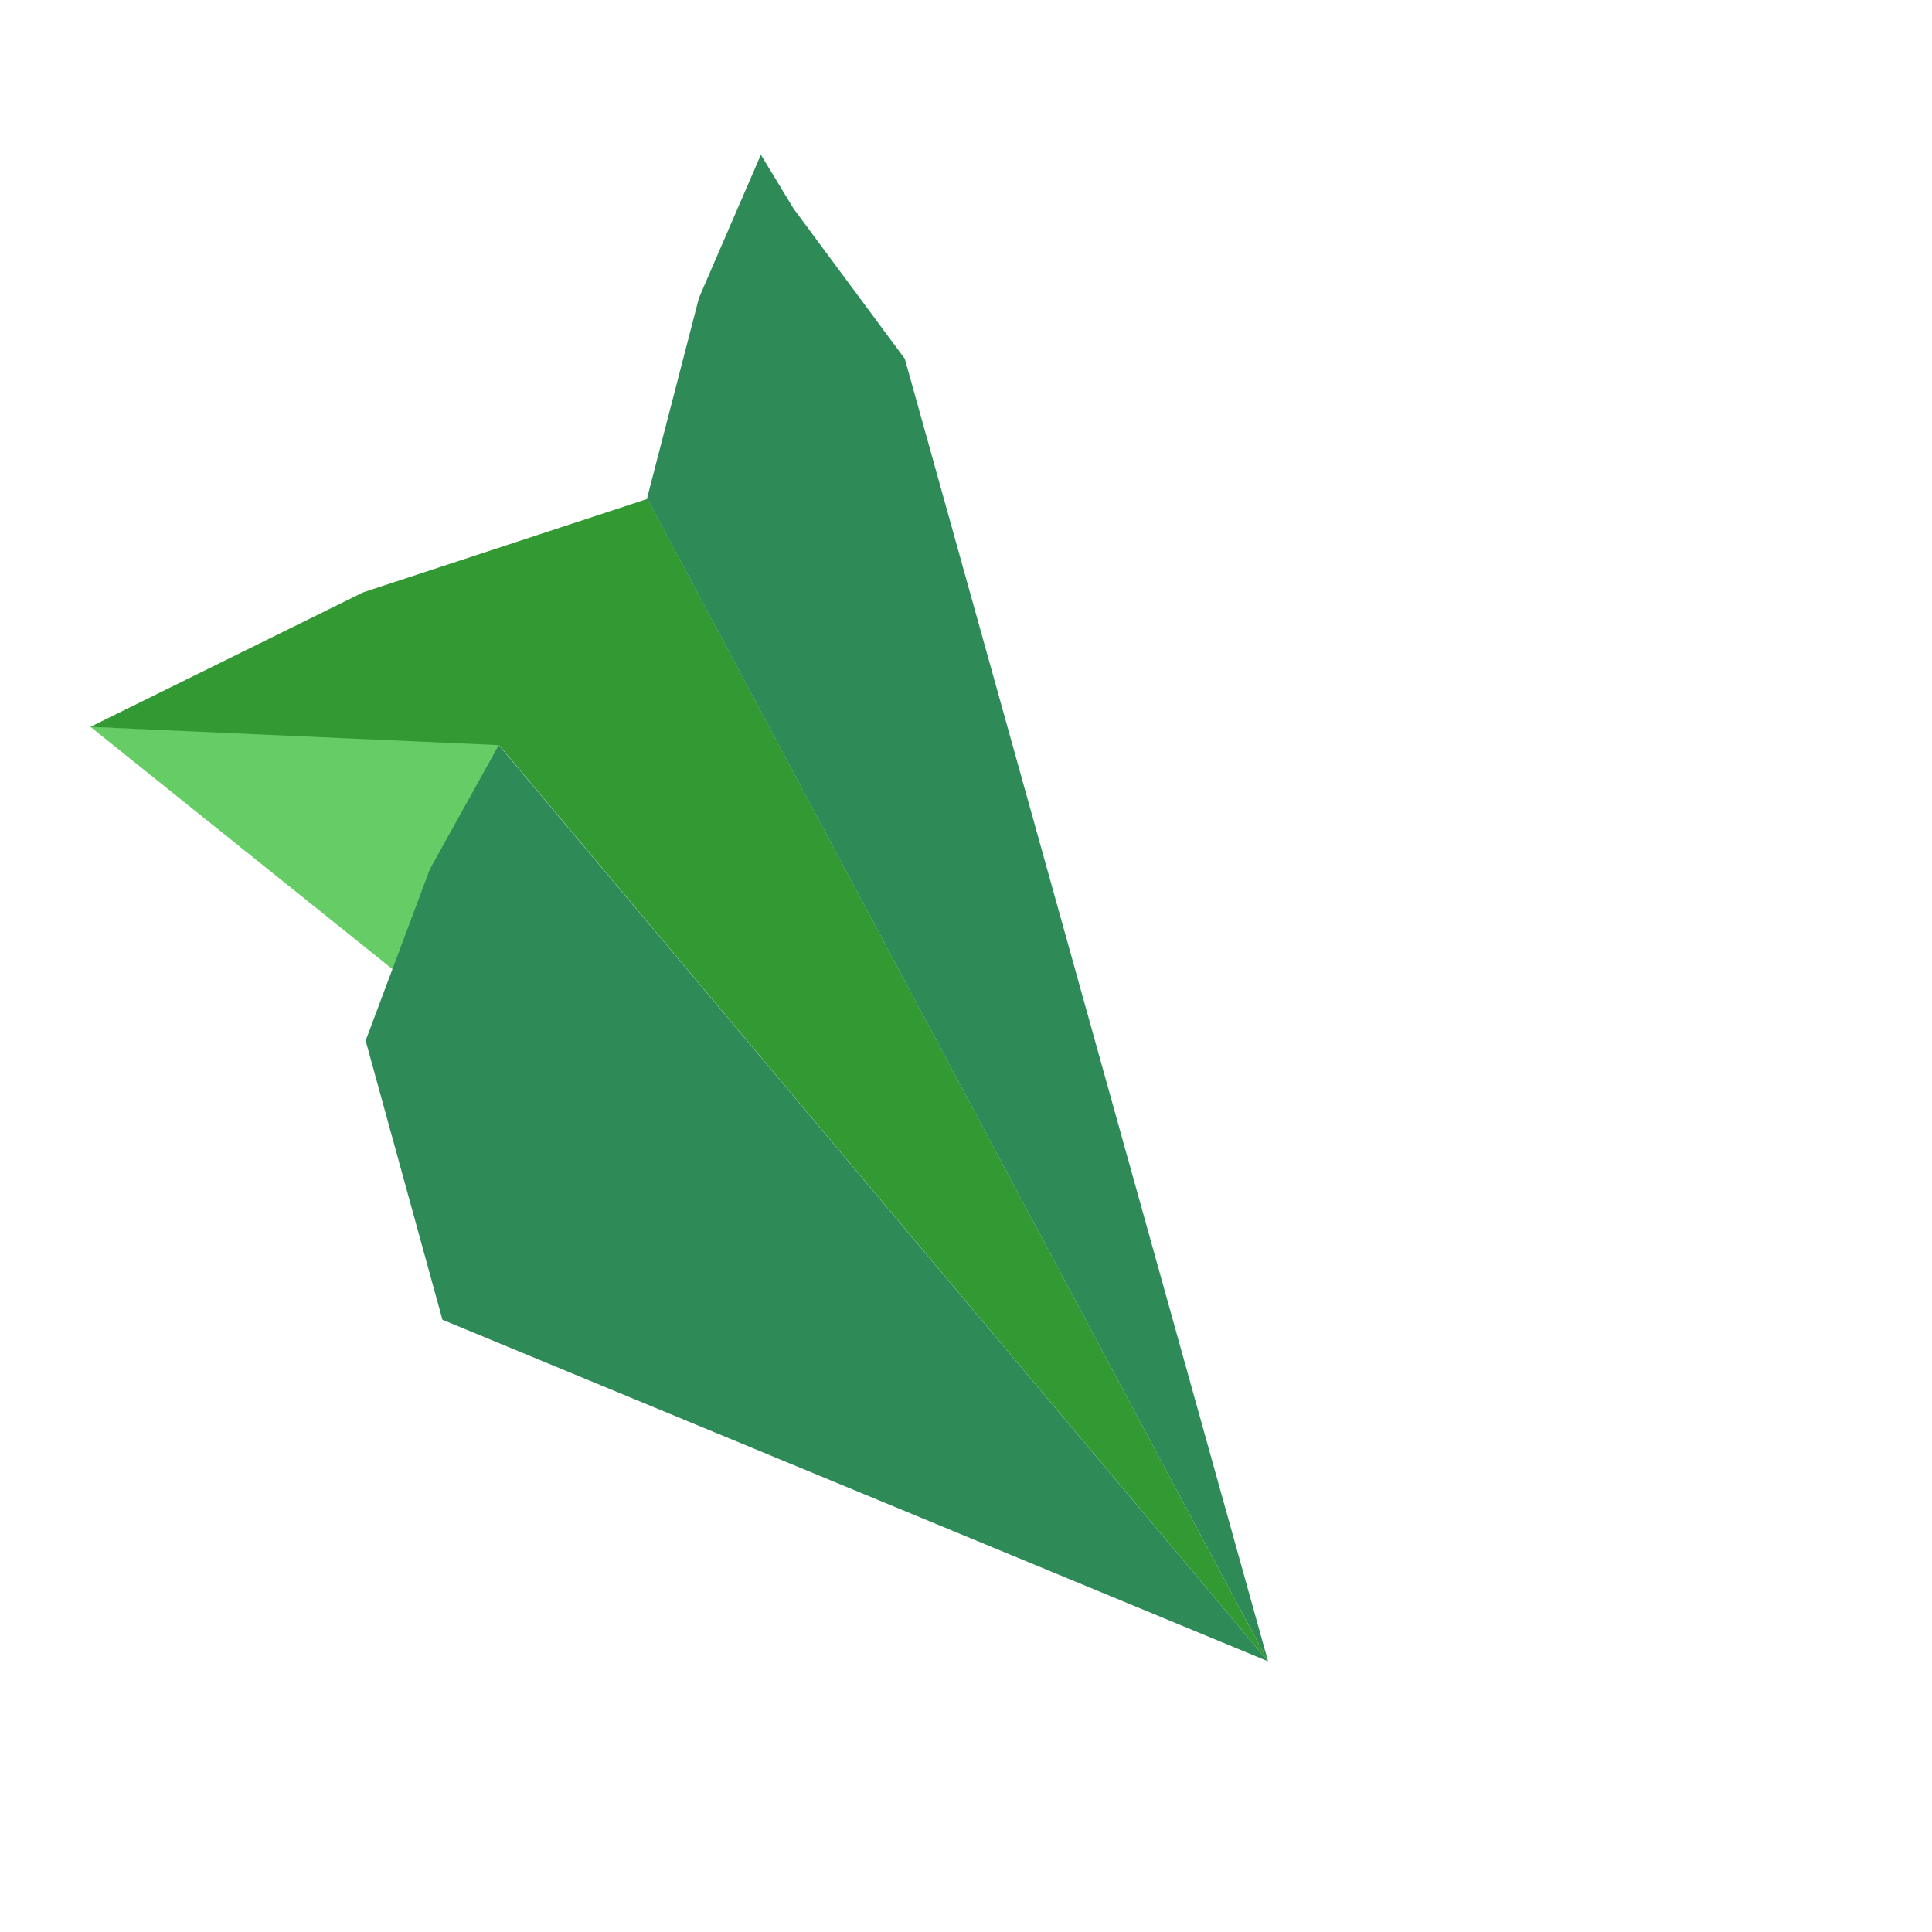
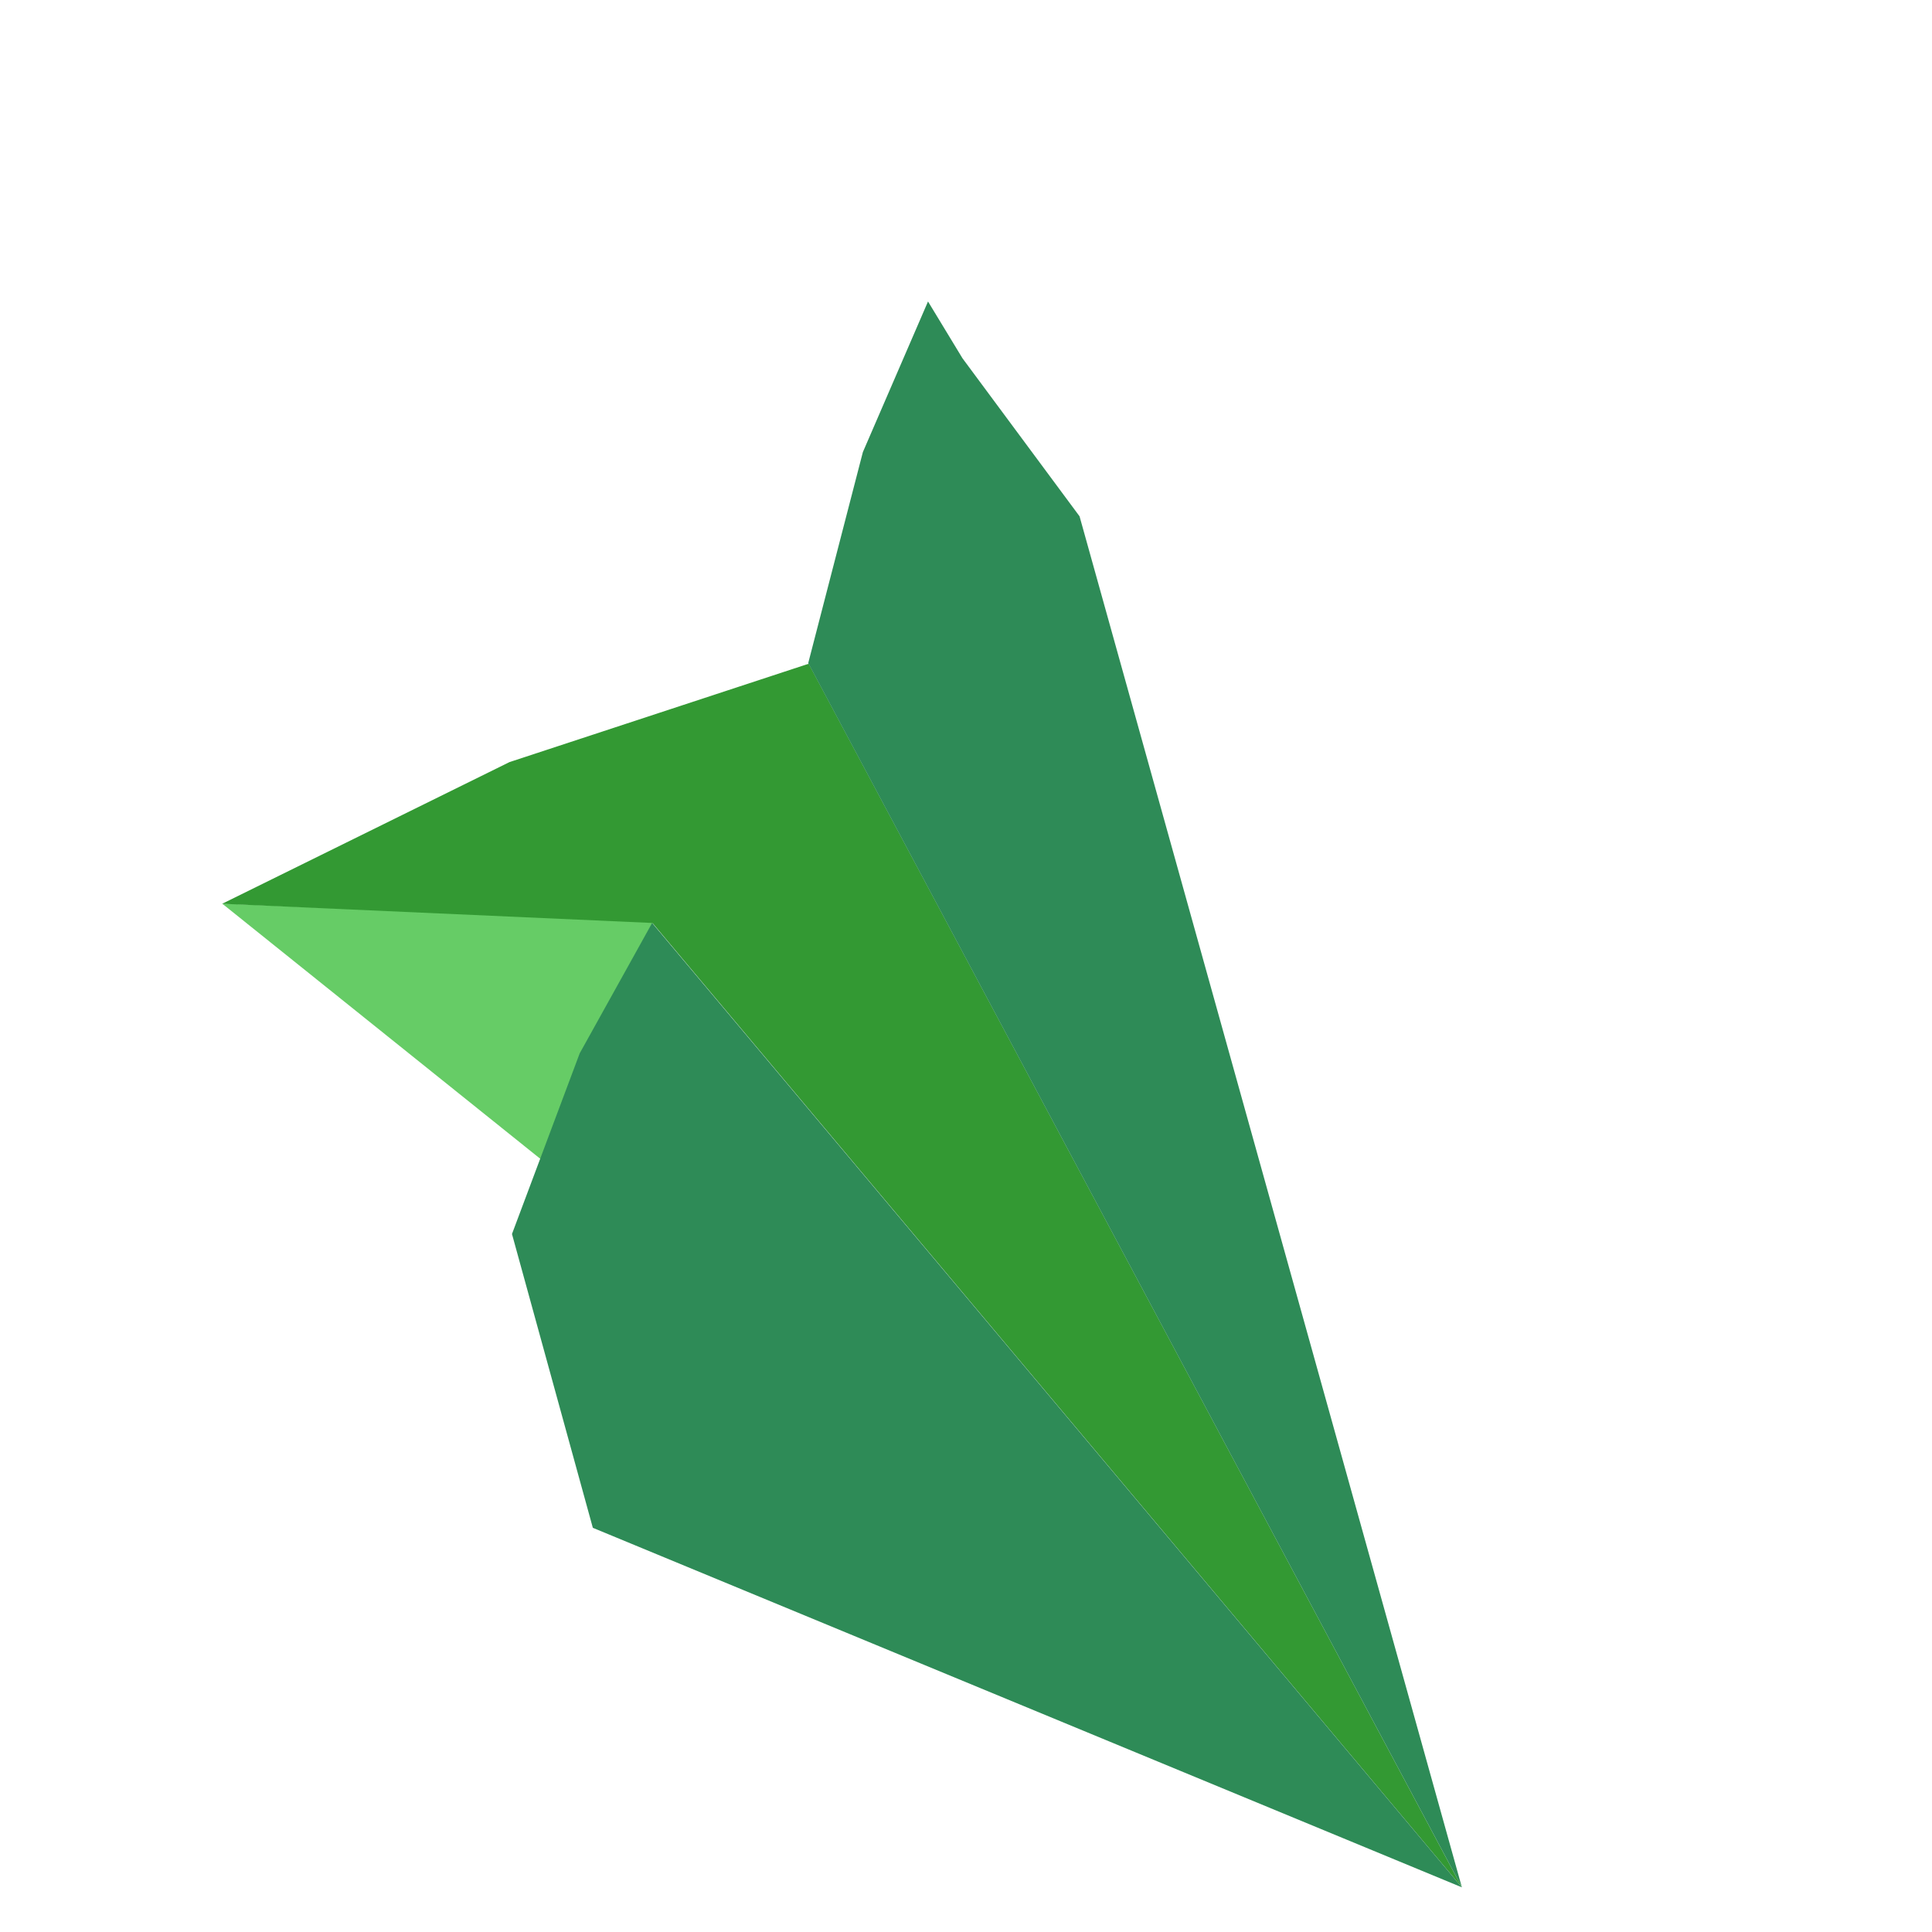
- <svg xmlns="http://www.w3.org/2000/svg" width="300" height="300" viewBox="300 100 160 160">
+ <svg xmlns="http://www.w3.org/2000/svg" width="300" height="300" viewBox="280 100 160 160">
  <g transform="rotate(90 300 180)" fill="none" fill-rule="evenodd">
-     <g transform="translate(1.9,0) scale(0.95)">
+     <g transform="translate(1.9,0) scale(1)">
      <path fill="#66CC66" d="M294.392 145.867l11.403 5.462 8.872 3.179-21.734 27.092z" />
      <path fill="#339933" d="M273.067 133.027L374.4 78.933l-79.864 67.035-1.59 35.632-11.733-23.794z" />
      <path fill="#2E8B57" d="M243.067 123.146l4.708-2.857 13.083-9.693L374.4 78.933l-101.383 54.134-17.475-4.526zM294.533 145.992l10.8 6 14.962 5.608 24.332-6.696 29.773-71.97z" />
    </g>
  </g>
</svg>
